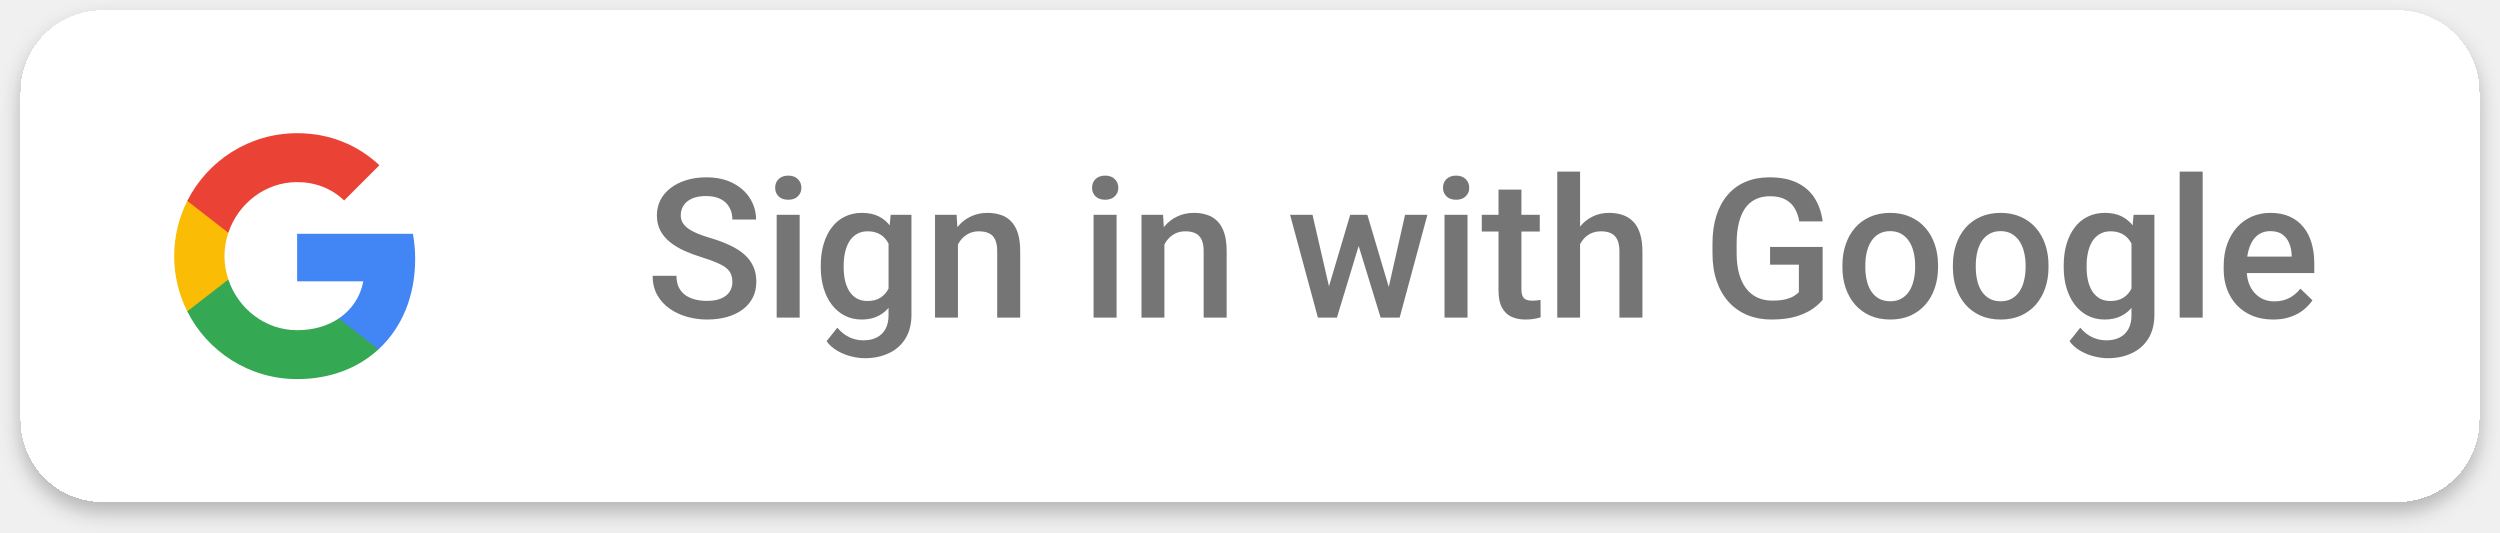
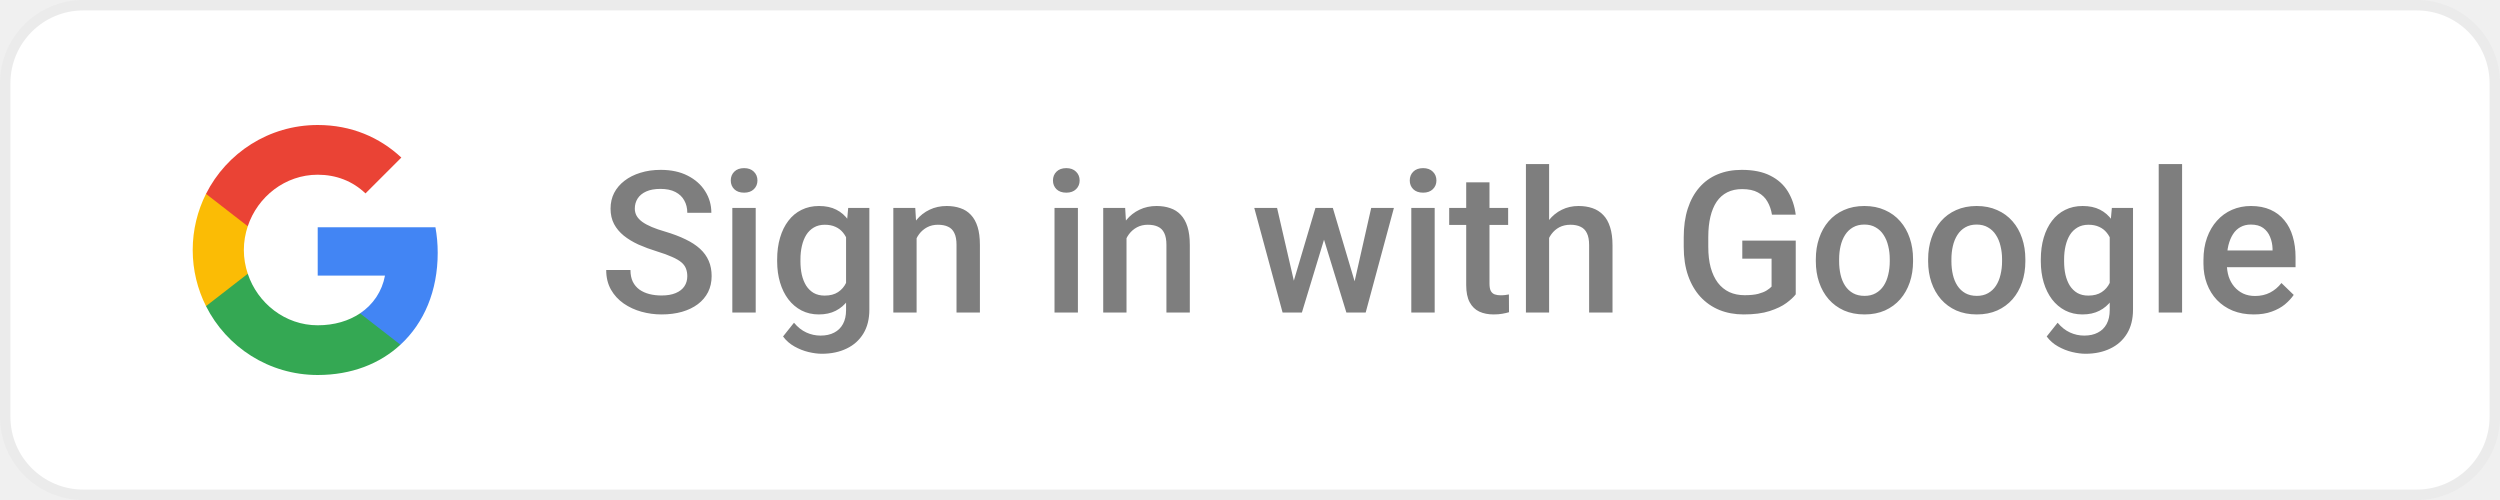
- <svg xmlns="http://www.w3.org/2000/svg" width="244" height="52" viewBox="0 0 244 52" fill="none">
-   <g filter="url(#filter0_dd_335_918)">
-     <rect x="2" y="1" width="240" height="48" rx="8" fill="white" shape-rendering="crispEdges" />
-     <path fill-rule="evenodd" clip-rule="evenodd" d="M40.52 25.273C40.52 24.422 40.444 23.604 40.302 22.818H29V27.46H35.458C35.18 28.96 34.334 30.231 33.064 31.082V34.093H36.942C39.211 32.004 40.52 28.927 40.52 25.273Z" fill="#4285F4" />
-     <path fill-rule="evenodd" clip-rule="evenodd" d="M29 37C32.24 37 34.956 35.925 36.942 34.093L33.064 31.082C31.989 31.802 30.614 32.227 29 32.227C25.875 32.227 23.229 30.116 22.285 27.28H18.276V30.389C20.251 34.311 24.309 37 29 37Z" fill="#34A853" />
-     <path fill-rule="evenodd" clip-rule="evenodd" d="M22.285 27.28C22.046 26.56 21.909 25.791 21.909 25C21.909 24.209 22.046 23.44 22.285 22.72V19.611H18.276C17.464 21.231 17 23.064 17 25C17 26.936 17.464 28.769 18.276 30.389L22.285 27.28Z" fill="#FBBC05" />
-     <path fill-rule="evenodd" clip-rule="evenodd" d="M29 17.773C30.762 17.773 32.344 18.378 33.587 19.567L37.029 16.125C34.951 14.189 32.234 13 29 13C24.309 13 20.251 15.689 18.276 19.611L22.285 22.72C23.229 19.884 25.875 17.773 29 17.773Z" fill="#EA4335" />
-     <path d="M71.48 27.521C71.48 27.243 71.436 26.995 71.35 26.779C71.269 26.562 71.124 26.364 70.914 26.185C70.703 26.006 70.406 25.832 70.023 25.666C69.646 25.492 69.163 25.316 68.576 25.137C67.933 24.939 67.339 24.719 66.794 24.478C66.256 24.231 65.786 23.946 65.384 23.625C64.982 23.297 64.67 22.922 64.447 22.502C64.225 22.075 64.113 21.584 64.113 21.027C64.113 20.476 64.228 19.975 64.457 19.524C64.692 19.072 65.022 18.683 65.449 18.355C65.882 18.021 66.392 17.764 66.98 17.585C67.567 17.399 68.217 17.307 68.928 17.307C69.93 17.307 70.793 17.492 71.517 17.863C72.246 18.234 72.806 18.732 73.196 19.357C73.592 19.982 73.79 20.671 73.79 21.426H71.48C71.48 20.98 71.384 20.588 71.192 20.248C71.006 19.901 70.722 19.629 70.338 19.431C69.961 19.233 69.482 19.134 68.9 19.134C68.35 19.134 67.892 19.218 67.527 19.385C67.162 19.552 66.89 19.777 66.711 20.062C66.532 20.346 66.442 20.668 66.442 21.027C66.442 21.28 66.501 21.512 66.618 21.723C66.736 21.927 66.915 22.119 67.156 22.298C67.397 22.471 67.701 22.635 68.065 22.79C68.43 22.944 68.86 23.093 69.355 23.235C70.103 23.457 70.756 23.705 71.312 23.977C71.869 24.243 72.333 24.546 72.704 24.886C73.075 25.226 73.353 25.613 73.539 26.046C73.725 26.473 73.817 26.958 73.817 27.502C73.817 28.072 73.703 28.585 73.474 29.043C73.245 29.494 72.918 29.881 72.491 30.202C72.07 30.518 71.563 30.762 70.969 30.935C70.382 31.102 69.726 31.186 69.002 31.186C68.353 31.186 67.713 31.099 67.082 30.926C66.457 30.753 65.888 30.49 65.375 30.137C64.862 29.779 64.454 29.333 64.15 28.801C63.847 28.263 63.696 27.635 63.696 26.918H66.024C66.024 27.357 66.099 27.731 66.247 28.041C66.402 28.35 66.615 28.603 66.887 28.801C67.159 28.993 67.475 29.135 67.834 29.228C68.198 29.321 68.588 29.367 69.002 29.367C69.547 29.367 70.001 29.29 70.366 29.135C70.737 28.981 71.016 28.764 71.201 28.486C71.387 28.207 71.48 27.886 71.48 27.521ZM78.048 20.962V31H75.803V20.962H78.048ZM75.654 18.327C75.654 17.987 75.766 17.706 75.988 17.483C76.217 17.254 76.533 17.14 76.935 17.14C77.33 17.14 77.643 17.254 77.872 17.483C78.1 17.706 78.215 17.987 78.215 18.327C78.215 18.661 78.1 18.939 77.872 19.162C77.643 19.385 77.33 19.496 76.935 19.496C76.533 19.496 76.217 19.385 75.988 19.162C75.766 18.939 75.654 18.661 75.654 18.327ZM86.926 20.962H88.958V30.722C88.958 31.625 88.766 32.392 88.383 33.023C87.999 33.653 87.464 34.133 86.778 34.46C86.091 34.794 85.296 34.961 84.394 34.961C84.01 34.961 83.583 34.906 83.113 34.794C82.649 34.683 82.198 34.504 81.759 34.256C81.326 34.015 80.964 33.697 80.673 33.301L81.722 31.983C82.08 32.41 82.476 32.722 82.909 32.92C83.342 33.118 83.797 33.217 84.273 33.217C84.786 33.217 85.222 33.121 85.581 32.93C85.946 32.744 86.227 32.469 86.425 32.104C86.623 31.739 86.722 31.294 86.722 30.768V23.235L86.926 20.962ZM80.107 26.092V25.898C80.107 25.137 80.2 24.444 80.386 23.819C80.571 23.189 80.837 22.647 81.184 22.196C81.53 21.738 81.951 21.389 82.445 21.148C82.94 20.9 83.5 20.776 84.124 20.776C84.774 20.776 85.328 20.894 85.785 21.129C86.249 21.364 86.636 21.701 86.945 22.14C87.254 22.573 87.495 23.093 87.668 23.699C87.848 24.299 87.981 24.967 88.067 25.703V26.324C87.987 27.042 87.851 27.697 87.659 28.291C87.467 28.885 87.214 29.398 86.898 29.831C86.583 30.264 86.193 30.598 85.73 30.833C85.272 31.068 84.731 31.186 84.106 31.186C83.494 31.186 82.94 31.059 82.445 30.805C81.957 30.552 81.536 30.196 81.184 29.738C80.837 29.281 80.571 28.742 80.386 28.124C80.2 27.499 80.107 26.822 80.107 26.092ZM82.343 25.898V26.092C82.343 26.55 82.387 26.977 82.473 27.373C82.566 27.768 82.705 28.118 82.891 28.421C83.082 28.718 83.324 28.953 83.614 29.126C83.911 29.293 84.261 29.377 84.663 29.377C85.188 29.377 85.618 29.265 85.952 29.043C86.292 28.82 86.552 28.52 86.731 28.143C86.917 27.759 87.047 27.332 87.121 26.862V25.183C87.084 24.818 87.007 24.478 86.889 24.163C86.778 23.847 86.626 23.572 86.435 23.337C86.243 23.096 86.002 22.91 85.711 22.78C85.42 22.644 85.077 22.576 84.681 22.576C84.279 22.576 83.93 22.663 83.633 22.836C83.336 23.009 83.092 23.247 82.9 23.55C82.714 23.853 82.575 24.206 82.482 24.608C82.39 25.01 82.343 25.44 82.343 25.898ZM93.495 23.105V31H91.259V20.962H93.365L93.495 23.105ZM93.096 25.61L92.372 25.601C92.378 24.889 92.477 24.237 92.669 23.643C92.867 23.049 93.139 22.539 93.485 22.112C93.838 21.686 94.258 21.358 94.747 21.129C95.236 20.894 95.78 20.776 96.38 20.776C96.862 20.776 97.298 20.844 97.688 20.98C98.084 21.11 98.421 21.324 98.699 21.621C98.984 21.918 99.2 22.304 99.349 22.78C99.497 23.25 99.571 23.829 99.571 24.515V31H97.326V24.506C97.326 24.023 97.255 23.643 97.113 23.365C96.977 23.08 96.776 22.879 96.51 22.762C96.25 22.638 95.925 22.576 95.536 22.576C95.152 22.576 94.809 22.657 94.506 22.817C94.203 22.978 93.946 23.198 93.736 23.476C93.532 23.754 93.374 24.076 93.263 24.441C93.151 24.806 93.096 25.195 93.096 25.61ZM108.979 20.962V31H106.733V20.962H108.979ZM106.585 18.327C106.585 17.987 106.696 17.706 106.919 17.483C107.148 17.254 107.463 17.14 107.865 17.14C108.261 17.14 108.573 17.254 108.802 17.483C109.031 17.706 109.146 17.987 109.146 18.327C109.146 18.661 109.031 18.939 108.802 19.162C108.573 19.385 108.261 19.496 107.865 19.496C107.463 19.496 107.148 19.385 106.919 19.162C106.696 18.939 106.585 18.661 106.585 18.327ZM113.645 23.105V31H111.409V20.962H113.515L113.645 23.105ZM113.246 25.61L112.522 25.601C112.529 24.889 112.628 24.237 112.819 23.643C113.017 23.049 113.289 22.539 113.636 22.112C113.988 21.686 114.409 21.358 114.897 21.129C115.386 20.894 115.93 20.776 116.53 20.776C117.013 20.776 117.449 20.844 117.838 20.98C118.234 21.11 118.571 21.324 118.85 21.621C119.134 21.918 119.351 22.304 119.499 22.78C119.647 23.25 119.722 23.829 119.722 24.515V31H117.477V24.506C117.477 24.023 117.405 23.643 117.263 23.365C117.127 23.08 116.926 22.879 116.66 22.762C116.4 22.638 116.076 22.576 115.686 22.576C115.303 22.576 114.959 22.657 114.656 22.817C114.353 22.978 114.097 23.198 113.886 23.476C113.682 23.754 113.524 24.076 113.413 24.441C113.302 24.806 113.246 25.195 113.246 25.61ZM129.463 28.773L131.782 20.962H133.211L132.821 23.3L130.483 31H129.203L129.463 28.773ZM128.099 20.962L129.908 28.811L130.057 31H128.628L125.91 20.962H128.099ZM135.382 28.718L137.135 20.962H139.315L136.606 31H135.178L135.382 28.718ZM133.452 20.962L135.744 28.681L136.031 31H134.751L132.385 23.291L131.996 20.962H133.452ZM143.23 20.962V31H140.985V20.962H143.23ZM140.837 18.327C140.837 17.987 140.948 17.706 141.171 17.483C141.4 17.254 141.715 17.14 142.117 17.14C142.513 17.14 142.825 17.254 143.054 17.483C143.283 17.706 143.397 17.987 143.397 18.327C143.397 18.661 143.283 18.939 143.054 19.162C142.825 19.385 142.513 19.496 142.117 19.496C141.715 19.496 141.4 19.385 141.171 19.162C140.948 18.939 140.837 18.661 140.837 18.327ZM150.281 20.962V22.595H144.622V20.962H150.281ZM146.255 18.503H148.491V28.226C148.491 28.535 148.534 28.773 148.621 28.94C148.713 29.101 148.84 29.209 149.001 29.265C149.162 29.321 149.35 29.349 149.567 29.349C149.722 29.349 149.87 29.339 150.012 29.321C150.154 29.302 150.269 29.284 150.355 29.265L150.365 30.972C150.179 31.028 149.963 31.077 149.715 31.121C149.474 31.164 149.196 31.186 148.88 31.186C148.367 31.186 147.912 31.096 147.517 30.916C147.121 30.731 146.812 30.431 146.589 30.017C146.366 29.602 146.255 29.052 146.255 28.365V18.503ZM154.215 16.75V31H151.988V16.75H154.215ZM153.825 25.61L153.102 25.601C153.108 24.908 153.204 24.268 153.389 23.68C153.581 23.093 153.847 22.582 154.187 22.149C154.533 21.71 154.948 21.373 155.43 21.138C155.913 20.897 156.448 20.776 157.035 20.776C157.53 20.776 157.975 20.844 158.371 20.98C158.773 21.116 159.119 21.336 159.41 21.639C159.701 21.936 159.92 22.326 160.069 22.808C160.223 23.284 160.301 23.866 160.301 24.552V31H158.056V24.534C158.056 24.051 157.985 23.668 157.842 23.383C157.706 23.099 157.505 22.895 157.239 22.771C156.973 22.641 156.649 22.576 156.265 22.576C155.863 22.576 155.507 22.657 155.198 22.817C154.895 22.978 154.642 23.198 154.438 23.476C154.233 23.754 154.079 24.076 153.974 24.441C153.875 24.806 153.825 25.195 153.825 25.61ZM177.891 24.098V29.256C177.699 29.509 177.399 29.788 176.991 30.091C176.589 30.388 176.054 30.644 175.386 30.861C174.718 31.077 173.886 31.186 172.89 31.186C172.043 31.186 171.267 31.043 170.562 30.759C169.856 30.468 169.247 30.044 168.734 29.488C168.227 28.931 167.834 28.254 167.556 27.456C167.277 26.652 167.138 25.737 167.138 24.71V23.773C167.138 22.752 167.265 21.843 167.519 21.045C167.778 20.241 168.149 19.561 168.632 19.004C169.114 18.448 169.696 18.027 170.376 17.743C171.062 17.452 171.839 17.307 172.705 17.307C173.812 17.307 174.727 17.492 175.451 17.863C176.181 18.228 176.743 18.735 177.139 19.385C177.535 20.034 177.785 20.776 177.891 21.611H175.608C175.534 21.141 175.389 20.721 175.172 20.35C174.962 19.979 174.659 19.688 174.263 19.477C173.874 19.261 173.366 19.153 172.742 19.153C172.204 19.153 171.73 19.255 171.322 19.459C170.914 19.663 170.574 19.963 170.302 20.359C170.036 20.755 169.835 21.237 169.699 21.806C169.563 22.375 169.495 23.025 169.495 23.754V24.71C169.495 25.452 169.572 26.111 169.727 26.686C169.887 27.261 170.116 27.747 170.413 28.143C170.716 28.538 171.084 28.838 171.517 29.043C171.95 29.24 172.439 29.339 172.983 29.339C173.515 29.339 173.951 29.296 174.291 29.209C174.631 29.117 174.9 29.009 175.098 28.885C175.302 28.755 175.46 28.631 175.571 28.514V25.832H172.76V24.098H177.891ZM179.82 26.092V25.879C179.82 25.155 179.925 24.484 180.136 23.866C180.346 23.241 180.649 22.7 181.045 22.242C181.447 21.778 181.936 21.42 182.511 21.166C183.092 20.906 183.748 20.776 184.478 20.776C185.214 20.776 185.869 20.906 186.444 21.166C187.026 21.42 187.517 21.778 187.919 22.242C188.321 22.7 188.628 23.241 188.838 23.866C189.048 24.484 189.153 25.155 189.153 25.879V26.092C189.153 26.816 189.048 27.487 188.838 28.105C188.628 28.724 188.321 29.265 187.919 29.729C187.517 30.187 187.029 30.545 186.454 30.805C185.878 31.059 185.226 31.186 184.496 31.186C183.76 31.186 183.101 31.059 182.52 30.805C181.945 30.545 181.456 30.187 181.054 29.729C180.652 29.265 180.346 28.724 180.136 28.105C179.925 27.487 179.82 26.816 179.82 26.092ZM182.056 25.879V26.092C182.056 26.544 182.103 26.971 182.195 27.373C182.288 27.775 182.433 28.127 182.631 28.43C182.829 28.733 183.083 28.971 183.392 29.145C183.701 29.318 184.069 29.404 184.496 29.404C184.91 29.404 185.269 29.318 185.572 29.145C185.882 28.971 186.135 28.733 186.333 28.43C186.531 28.127 186.676 27.775 186.769 27.373C186.868 26.971 186.917 26.544 186.917 26.092V25.879C186.917 25.434 186.868 25.013 186.769 24.617C186.676 24.215 186.528 23.86 186.324 23.55C186.126 23.241 185.872 23 185.563 22.827C185.26 22.647 184.898 22.558 184.478 22.558C184.057 22.558 183.692 22.647 183.383 22.827C183.08 23 182.829 23.241 182.631 23.55C182.433 23.86 182.288 24.215 182.195 24.617C182.103 25.013 182.056 25.434 182.056 25.879ZM190.601 26.092V25.879C190.601 25.155 190.706 24.484 190.916 23.866C191.126 23.241 191.429 22.7 191.825 22.242C192.227 21.778 192.716 21.42 193.291 21.166C193.872 20.906 194.528 20.776 195.258 20.776C195.994 20.776 196.649 20.906 197.225 21.166C197.806 21.42 198.298 21.778 198.7 22.242C199.102 22.7 199.408 23.241 199.618 23.866C199.828 24.484 199.934 25.155 199.934 25.879V26.092C199.934 26.816 199.828 27.487 199.618 28.105C199.408 28.724 199.102 29.265 198.7 29.729C198.298 30.187 197.809 30.545 197.234 30.805C196.659 31.059 196.006 31.186 195.276 31.186C194.54 31.186 193.882 31.059 193.3 30.805C192.725 30.545 192.236 30.187 191.834 29.729C191.432 29.265 191.126 28.724 190.916 28.105C190.706 27.487 190.601 26.816 190.601 26.092ZM192.836 25.879V26.092C192.836 26.544 192.883 26.971 192.976 27.373C193.068 27.775 193.214 28.127 193.412 28.43C193.61 28.733 193.863 28.971 194.172 29.145C194.482 29.318 194.85 29.404 195.276 29.404C195.691 29.404 196.049 29.318 196.353 29.145C196.662 28.971 196.915 28.733 197.113 28.43C197.311 28.127 197.457 27.775 197.549 27.373C197.648 26.971 197.698 26.544 197.698 26.092V25.879C197.698 25.434 197.648 25.013 197.549 24.617C197.457 24.215 197.308 23.86 197.104 23.55C196.906 23.241 196.653 23 196.343 22.827C196.04 22.647 195.678 22.558 195.258 22.558C194.837 22.558 194.472 22.647 194.163 22.827C193.86 23 193.61 23.241 193.412 23.55C193.214 23.86 193.068 24.215 192.976 24.617C192.883 25.013 192.836 25.434 192.836 25.879ZM208.237 20.962H210.269V30.722C210.269 31.625 210.077 32.392 209.693 33.023C209.31 33.653 208.775 34.133 208.088 34.46C207.402 34.794 206.607 34.961 205.704 34.961C205.321 34.961 204.894 34.906 204.424 34.794C203.96 34.683 203.508 34.504 203.069 34.256C202.636 34.015 202.275 33.697 201.984 33.301L203.032 31.983C203.391 32.41 203.787 32.722 204.22 32.92C204.653 33.118 205.107 33.217 205.583 33.217C206.097 33.217 206.533 33.121 206.892 32.93C207.257 32.744 207.538 32.469 207.736 32.104C207.934 31.739 208.033 31.294 208.033 30.768V23.235L208.237 20.962ZM201.418 26.092V25.898C201.418 25.137 201.511 24.444 201.696 23.819C201.882 23.189 202.148 22.647 202.494 22.196C202.84 21.738 203.261 21.389 203.756 21.148C204.251 20.9 204.81 20.776 205.435 20.776C206.084 20.776 206.638 20.894 207.096 21.129C207.56 21.364 207.946 21.701 208.255 22.14C208.565 22.573 208.806 23.093 208.979 23.699C209.158 24.299 209.291 24.967 209.378 25.703V26.324C209.298 27.042 209.161 27.697 208.97 28.291C208.778 28.885 208.524 29.398 208.209 29.831C207.894 30.264 207.504 30.598 207.04 30.833C206.582 31.068 206.041 31.186 205.417 31.186C204.804 31.186 204.251 31.059 203.756 30.805C203.267 30.552 202.847 30.196 202.494 29.738C202.148 29.281 201.882 28.742 201.696 28.124C201.511 27.499 201.418 26.822 201.418 26.092ZM203.654 25.898V26.092C203.654 26.55 203.697 26.977 203.784 27.373C203.876 27.768 204.016 28.118 204.201 28.421C204.393 28.718 204.634 28.953 204.925 29.126C205.222 29.293 205.571 29.377 205.973 29.377C206.499 29.377 206.929 29.265 207.263 29.043C207.603 28.82 207.863 28.52 208.042 28.143C208.228 27.759 208.357 27.332 208.432 26.862V25.183C208.395 24.818 208.317 24.478 208.2 24.163C208.088 23.847 207.937 23.572 207.745 23.337C207.553 23.096 207.312 22.91 207.021 22.78C206.731 22.644 206.388 22.576 205.992 22.576C205.59 22.576 205.24 22.663 204.943 22.836C204.646 23.009 204.402 23.247 204.21 23.55C204.025 23.853 203.886 24.206 203.793 24.608C203.7 25.01 203.654 25.44 203.654 25.898ZM214.981 16.75V31H212.736V16.75H214.981ZM221.856 31.186C221.114 31.186 220.443 31.065 219.843 30.824C219.249 30.576 218.742 30.233 218.321 29.794C217.907 29.355 217.588 28.838 217.366 28.245C217.143 27.651 217.032 27.011 217.032 26.324V25.953C217.032 25.168 217.146 24.456 217.375 23.819C217.604 23.182 217.922 22.638 218.331 22.186C218.739 21.729 219.221 21.379 219.778 21.138C220.334 20.897 220.938 20.776 221.587 20.776C222.304 20.776 222.932 20.897 223.47 21.138C224.008 21.379 224.454 21.72 224.806 22.159C225.165 22.592 225.431 23.108 225.604 23.708C225.783 24.308 225.873 24.97 225.873 25.693V26.649H218.117V25.044H223.665V24.868C223.653 24.466 223.572 24.088 223.424 23.736C223.282 23.383 223.062 23.099 222.765 22.882C222.468 22.666 222.072 22.558 221.578 22.558C221.207 22.558 220.876 22.638 220.585 22.799C220.3 22.953 220.062 23.179 219.871 23.476C219.679 23.773 219.53 24.132 219.425 24.552C219.326 24.967 219.277 25.434 219.277 25.953V26.324C219.277 26.763 219.336 27.172 219.453 27.549C219.577 27.92 219.756 28.245 219.991 28.523C220.226 28.801 220.511 29.021 220.845 29.182C221.179 29.336 221.559 29.414 221.986 29.414C222.524 29.414 223.003 29.305 223.424 29.089C223.844 28.872 224.209 28.566 224.519 28.17L225.697 29.311C225.48 29.627 225.199 29.93 224.853 30.221C224.506 30.505 224.083 30.737 223.582 30.916C223.087 31.096 222.512 31.186 221.856 31.186Z" fill="black" fill-opacity="0.54" />
-   </g>
-   <defs>
-     <filter id="filter0_dd_335_918" x="0" y="0" width="244" height="52" filterUnits="userSpaceOnUse" color-interpolation-filters="sRGB">
-       <feFlood flood-opacity="0" result="BackgroundImageFix" />
-       <feColorMatrix in="SourceAlpha" type="matrix" values="0 0 0 0 0 0 0 0 0 0 0 0 0 0 0 0 0 0 127 0" result="hardAlpha" />
-       <feOffset dy="1" />
-       <feGaussianBlur stdDeviation="1" />
-       <feColorMatrix type="matrix" values="0 0 0 0 0 0 0 0 0 0 0 0 0 0 0 0 0 0 0.25 0" />
-       <feBlend mode="normal" in2="BackgroundImageFix" result="effect1_dropShadow_335_918" />
-       <feColorMatrix in="SourceAlpha" type="matrix" values="0 0 0 0 0 0 0 0 0 0 0 0 0 0 0 0 0 0 127 0" result="hardAlpha" />
-       <feOffset />
-       <feComposite in2="hardAlpha" operator="out" />
-       <feColorMatrix type="matrix" values="0 0 0 0 0 0 0 0 0 0 0 0 0 0 0 0 0 0 0.08 0" />
-       <feBlend mode="normal" in2="effect1_dropShadow_335_918" result="effect2_dropShadow_335_918" />
-       <feBlend mode="normal" in="SourceGraphic" in2="effect2_dropShadow_335_918" result="shape" />
-     </filter>
-   </defs>
+ <svg xmlns="http://www.w3.org/2000/svg" width="240" height="48" viewBox="0 0 240 48" fill="none">
+   <rect width="240" height="48" rx="8" fill="white" />
+   <rect x="0.5" y="0.5" width="239" height="47" rx="7.5" stroke="black" stroke-opacity="0.08" />
+   <path fill-rule="evenodd" clip-rule="evenodd" d="M42.02 24.273C42.02 23.422 41.944 22.604 41.802 21.818H30.5V26.46H36.958C36.68 27.96 35.834 29.231 34.564 30.082V33.093H38.442C40.711 31.004 42.02 27.927 42.02 24.273Z" fill="#4285F4" />
+   <path fill-rule="evenodd" clip-rule="evenodd" d="M30.5 36C33.74 36 36.456 34.925 38.442 33.093L34.564 30.082C33.489 30.802 32.114 31.227 30.5 31.227C27.375 31.227 24.729 29.116 23.785 26.28H19.776V29.389C21.751 33.311 25.809 36 30.5 36Z" fill="#34A853" />
+   <path fill-rule="evenodd" clip-rule="evenodd" d="M23.785 26.28C23.546 25.56 23.409 24.791 23.409 24C23.409 23.209 23.546 22.44 23.785 21.72V18.611H19.776C18.964 20.231 18.5 22.064 18.5 24C18.5 25.936 18.964 27.769 19.776 29.389L23.785 26.28Z" fill="#FBBC05" />
+   <path fill-rule="evenodd" clip-rule="evenodd" d="M30.5 16.773C32.262 16.773 33.844 17.378 35.087 18.567L38.529 15.126C36.451 13.189 33.734 12 30.5 12C25.809 12 21.751 14.689 19.776 18.611L23.785 21.72C24.729 18.884 27.375 16.773 30.5 16.773Z" fill="#EA4335" />
+   <path d="M65.98 26.521C65.98 26.243 65.936 25.995 65.85 25.779C65.769 25.562 65.624 25.364 65.414 25.185C65.203 25.006 64.906 24.832 64.523 24.666C64.146 24.492 63.663 24.316 63.076 24.137C62.432 23.939 61.839 23.719 61.294 23.478C60.756 23.231 60.286 22.946 59.884 22.625C59.482 22.297 59.17 21.922 58.947 21.502C58.725 21.075 58.613 20.584 58.613 20.027C58.613 19.476 58.728 18.975 58.956 18.524C59.192 18.072 59.523 17.683 59.949 17.355C60.382 17.021 60.892 16.764 61.48 16.585C62.068 16.399 62.717 16.307 63.428 16.307C64.43 16.307 65.293 16.492 66.017 16.863C66.746 17.234 67.306 17.732 67.696 18.357C68.092 18.982 68.29 19.671 68.29 20.426H65.98C65.98 19.98 65.884 19.588 65.692 19.248C65.506 18.901 65.222 18.629 64.838 18.431C64.461 18.233 63.982 18.134 63.4 18.134C62.85 18.134 62.392 18.218 62.027 18.385C61.662 18.552 61.39 18.777 61.211 19.062C61.032 19.346 60.942 19.668 60.942 20.027C60.942 20.28 61.001 20.512 61.118 20.723C61.236 20.927 61.415 21.119 61.656 21.298C61.898 21.471 62.2 21.635 62.565 21.79C62.93 21.944 63.36 22.093 63.855 22.235C64.603 22.457 65.256 22.705 65.812 22.977C66.369 23.243 66.833 23.546 67.204 23.886C67.575 24.226 67.853 24.613 68.039 25.046C68.225 25.473 68.317 25.958 68.317 26.502C68.317 27.072 68.203 27.585 67.974 28.043C67.745 28.494 67.418 28.881 66.991 29.202C66.57 29.518 66.063 29.762 65.469 29.935C64.882 30.102 64.226 30.186 63.502 30.186C62.853 30.186 62.213 30.099 61.582 29.926C60.957 29.753 60.388 29.49 59.875 29.137C59.362 28.779 58.953 28.333 58.65 27.801C58.347 27.263 58.196 26.635 58.196 25.918H60.524C60.524 26.357 60.599 26.731 60.747 27.041C60.902 27.35 61.115 27.603 61.387 27.801C61.659 27.993 61.975 28.135 62.334 28.228C62.698 28.321 63.088 28.367 63.502 28.367C64.047 28.367 64.501 28.29 64.866 28.135C65.237 27.981 65.516 27.764 65.701 27.486C65.887 27.207 65.98 26.886 65.98 26.521ZM72.548 19.962V30H70.303V19.962H72.548ZM70.154 17.327C70.154 16.987 70.266 16.706 70.488 16.483C70.717 16.254 71.033 16.14 71.435 16.14C71.83 16.14 72.143 16.254 72.372 16.483C72.6 16.706 72.715 16.987 72.715 17.327C72.715 17.661 72.6 17.939 72.372 18.162C72.143 18.385 71.83 18.496 71.435 18.496C71.033 18.496 70.717 18.385 70.488 18.162C70.266 17.939 70.154 17.661 70.154 17.327ZM81.426 19.962H83.458V29.722C83.458 30.625 83.266 31.392 82.883 32.023C82.499 32.653 81.964 33.133 81.278 33.46C80.591 33.794 79.796 33.961 78.894 33.961C78.51 33.961 78.083 33.906 77.613 33.794C77.149 33.683 76.698 33.504 76.259 33.256C75.826 33.015 75.464 32.697 75.173 32.301L76.222 30.983C76.58 31.41 76.976 31.723 77.409 31.92C77.842 32.118 78.297 32.217 78.773 32.217C79.286 32.217 79.722 32.121 80.081 31.93C80.446 31.744 80.727 31.469 80.925 31.104C81.123 30.739 81.222 30.294 81.222 29.768V22.235L81.426 19.962ZM74.607 25.092V24.898C74.607 24.137 74.7 23.444 74.886 22.819C75.071 22.189 75.337 21.647 75.684 21.196C76.03 20.738 76.451 20.389 76.945 20.148C77.44 19.9 78 19.776 78.624 19.776C79.274 19.776 79.828 19.894 80.285 20.129C80.749 20.364 81.136 20.701 81.445 21.14C81.754 21.573 81.995 22.093 82.168 22.699C82.348 23.299 82.481 23.967 82.567 24.703V25.324C82.487 26.042 82.351 26.697 82.159 27.291C81.967 27.885 81.714 28.398 81.398 28.831C81.083 29.264 80.693 29.598 80.23 29.833C79.772 30.068 79.231 30.186 78.606 30.186C77.994 30.186 77.44 30.059 76.945 29.805C76.457 29.552 76.036 29.196 75.684 28.738C75.337 28.281 75.071 27.742 74.886 27.124C74.7 26.499 74.607 25.822 74.607 25.092ZM76.843 24.898V25.092C76.843 25.55 76.887 25.977 76.973 26.373C77.066 26.768 77.205 27.118 77.391 27.421C77.582 27.718 77.824 27.953 78.114 28.126C78.411 28.293 78.761 28.377 79.163 28.377C79.688 28.377 80.118 28.265 80.452 28.043C80.792 27.82 81.052 27.52 81.231 27.143C81.417 26.759 81.547 26.332 81.621 25.862V24.183C81.584 23.818 81.507 23.478 81.389 23.163C81.278 22.847 81.126 22.572 80.935 22.337C80.743 22.096 80.502 21.91 80.211 21.78C79.92 21.644 79.577 21.576 79.181 21.576C78.779 21.576 78.43 21.663 78.133 21.836C77.836 22.009 77.592 22.247 77.4 22.55C77.214 22.853 77.075 23.206 76.982 23.608C76.89 24.01 76.843 24.44 76.843 24.898ZM87.995 22.105V30H85.759V19.962H87.865L87.995 22.105ZM87.596 24.61L86.872 24.601C86.878 23.889 86.977 23.237 87.169 22.643C87.367 22.049 87.639 21.539 87.985 21.112C88.338 20.686 88.758 20.358 89.247 20.129C89.736 19.894 90.28 19.776 90.88 19.776C91.362 19.776 91.798 19.844 92.188 19.98C92.584 20.11 92.921 20.324 93.199 20.621C93.484 20.918 93.7 21.304 93.849 21.78C93.997 22.25 94.071 22.829 94.071 23.515V30H91.826V23.506C91.826 23.023 91.755 22.643 91.613 22.365C91.477 22.08 91.276 21.879 91.01 21.762C90.75 21.638 90.425 21.576 90.036 21.576C89.652 21.576 89.309 21.657 89.006 21.817C88.703 21.978 88.446 22.198 88.236 22.476C88.032 22.754 87.874 23.076 87.763 23.441C87.651 23.806 87.596 24.195 87.596 24.61ZM103.479 19.962V30H101.233V19.962H103.479ZM101.085 17.327C101.085 16.987 101.196 16.706 101.419 16.483C101.648 16.254 101.963 16.14 102.365 16.14C102.761 16.14 103.073 16.254 103.302 16.483C103.531 16.706 103.646 16.987 103.646 17.327C103.646 17.661 103.531 17.939 103.302 18.162C103.073 18.385 102.761 18.496 102.365 18.496C101.963 18.496 101.648 18.385 101.419 18.162C101.196 17.939 101.085 17.661 101.085 17.327ZM108.145 22.105V30H105.909V19.962H108.015L108.145 22.105ZM107.746 24.61L107.022 24.601C107.029 23.889 107.128 23.237 107.319 22.643C107.517 22.049 107.789 21.539 108.136 21.112C108.488 20.686 108.909 20.358 109.397 20.129C109.886 19.894 110.43 19.776 111.03 19.776C111.513 19.776 111.949 19.844 112.338 19.98C112.734 20.11 113.071 20.324 113.35 20.621C113.634 20.918 113.851 21.304 113.999 21.78C114.147 22.25 114.222 22.829 114.222 23.515V30H111.977V23.506C111.977 23.023 111.905 22.643 111.763 22.365C111.627 22.08 111.426 21.879 111.16 21.762C110.9 21.638 110.576 21.576 110.186 21.576C109.803 21.576 109.459 21.657 109.156 21.817C108.853 21.978 108.597 22.198 108.386 22.476C108.182 22.754 108.024 23.076 107.913 23.441C107.802 23.806 107.746 24.195 107.746 24.61ZM123.963 27.773L126.282 19.962H127.711L127.321 22.3L124.983 30H123.703L123.963 27.773ZM122.599 19.962L124.408 27.811L124.557 30H123.128L120.41 19.962H122.599ZM129.882 27.718L131.635 19.962H133.815L131.106 30H129.678L129.882 27.718ZM127.952 19.962L130.244 27.681L130.531 30H129.251L126.885 22.291L126.496 19.962H127.952ZM137.73 19.962V30H135.485V19.962H137.73ZM135.337 17.327C135.337 16.987 135.448 16.706 135.671 16.483C135.9 16.254 136.215 16.14 136.617 16.14C137.013 16.14 137.325 16.254 137.554 16.483C137.783 16.706 137.897 16.987 137.897 17.327C137.897 17.661 137.783 17.939 137.554 18.162C137.325 18.385 137.013 18.496 136.617 18.496C136.215 18.496 135.9 18.385 135.671 18.162C135.448 17.939 135.337 17.661 135.337 17.327ZM144.781 19.962V21.595H139.122V19.962H144.781ZM140.755 17.503H142.991V27.226C142.991 27.535 143.034 27.773 143.121 27.94C143.213 28.101 143.34 28.209 143.501 28.265C143.662 28.321 143.85 28.349 144.067 28.349C144.222 28.349 144.37 28.339 144.512 28.321C144.654 28.302 144.769 28.284 144.855 28.265L144.865 29.972C144.679 30.028 144.463 30.077 144.215 30.121C143.974 30.164 143.696 30.186 143.38 30.186C142.867 30.186 142.412 30.096 142.017 29.916C141.621 29.731 141.312 29.431 141.089 29.017C140.866 28.602 140.755 28.052 140.755 27.365V17.503ZM148.715 15.75V30H146.488V15.75H148.715ZM148.325 24.61L147.602 24.601C147.608 23.908 147.704 23.268 147.889 22.68C148.081 22.093 148.347 21.582 148.687 21.149C149.033 20.71 149.448 20.373 149.93 20.138C150.413 19.897 150.948 19.776 151.535 19.776C152.03 19.776 152.475 19.844 152.871 19.98C153.273 20.116 153.619 20.336 153.91 20.639C154.201 20.936 154.42 21.326 154.569 21.808C154.723 22.284 154.801 22.866 154.801 23.552V30H152.556V23.534C152.556 23.051 152.485 22.668 152.342 22.383C152.206 22.099 152.005 21.895 151.739 21.771C151.473 21.641 151.149 21.576 150.765 21.576C150.363 21.576 150.007 21.657 149.698 21.817C149.395 21.978 149.142 22.198 148.938 22.476C148.733 22.754 148.579 23.076 148.474 23.441C148.375 23.806 148.325 24.195 148.325 24.61ZM172.391 23.098V28.256C172.199 28.509 171.899 28.788 171.491 29.091C171.089 29.388 170.554 29.644 169.886 29.861C169.218 30.077 168.386 30.186 167.39 30.186C166.543 30.186 165.767 30.043 165.062 29.759C164.356 29.468 163.747 29.044 163.234 28.488C162.727 27.931 162.334 27.254 162.056 26.456C161.777 25.652 161.638 24.737 161.638 23.71V22.773C161.638 21.752 161.765 20.843 162.019 20.045C162.278 19.241 162.649 18.561 163.132 18.004C163.614 17.448 164.196 17.027 164.876 16.743C165.562 16.452 166.339 16.307 167.205 16.307C168.312 16.307 169.227 16.492 169.951 16.863C170.681 17.228 171.243 17.735 171.639 18.385C172.035 19.034 172.285 19.776 172.391 20.611H170.108C170.034 20.141 169.889 19.721 169.672 19.35C169.462 18.979 169.159 18.688 168.763 18.477C168.374 18.261 167.866 18.153 167.242 18.153C166.704 18.153 166.23 18.255 165.822 18.459C165.414 18.663 165.074 18.963 164.802 19.359C164.536 19.755 164.335 20.237 164.199 20.806C164.063 21.375 163.995 22.025 163.995 22.754V23.71C163.995 24.452 164.072 25.111 164.227 25.686C164.387 26.261 164.616 26.747 164.913 27.143C165.216 27.538 165.584 27.838 166.017 28.043C166.45 28.24 166.939 28.339 167.483 28.339C168.015 28.339 168.451 28.296 168.791 28.209C169.131 28.117 169.4 28.009 169.598 27.885C169.802 27.755 169.96 27.631 170.071 27.514V24.832H167.26V23.098H172.391ZM174.32 25.092V24.879C174.32 24.155 174.425 23.484 174.636 22.866C174.846 22.241 175.149 21.7 175.545 21.242C175.947 20.778 176.436 20.42 177.011 20.166C177.592 19.906 178.248 19.776 178.978 19.776C179.714 19.776 180.369 19.906 180.944 20.166C181.526 20.42 182.017 20.778 182.419 21.242C182.821 21.7 183.128 22.241 183.338 22.866C183.548 23.484 183.653 24.155 183.653 24.879V25.092C183.653 25.816 183.548 26.487 183.338 27.105C183.128 27.724 182.821 28.265 182.419 28.729C182.017 29.187 181.529 29.545 180.954 29.805C180.378 30.059 179.726 30.186 178.996 30.186C178.26 30.186 177.601 30.059 177.02 29.805C176.445 29.545 175.956 29.187 175.554 28.729C175.152 28.265 174.846 27.724 174.636 27.105C174.425 26.487 174.32 25.816 174.32 25.092ZM176.556 24.879V25.092C176.556 25.544 176.603 25.971 176.695 26.373C176.788 26.775 176.933 27.127 177.131 27.43C177.329 27.733 177.583 27.971 177.892 28.145C178.201 28.318 178.569 28.404 178.996 28.404C179.41 28.404 179.769 28.318 180.072 28.145C180.382 27.971 180.635 27.733 180.833 27.43C181.031 27.127 181.176 26.775 181.269 26.373C181.368 25.971 181.417 25.544 181.417 25.092V24.879C181.417 24.434 181.368 24.013 181.269 23.617C181.176 23.215 181.028 22.86 180.824 22.55C180.626 22.241 180.372 22 180.063 21.827C179.76 21.647 179.398 21.558 178.978 21.558C178.557 21.558 178.192 21.647 177.883 21.827C177.58 22 177.329 22.241 177.131 22.55C176.933 22.86 176.788 23.215 176.695 23.617C176.603 24.013 176.556 24.434 176.556 24.879ZM185.101 25.092V24.879C185.101 24.155 185.206 23.484 185.416 22.866C185.626 22.241 185.929 21.7 186.325 21.242C186.727 20.778 187.216 20.42 187.791 20.166C188.372 19.906 189.028 19.776 189.758 19.776C190.494 19.776 191.149 19.906 191.725 20.166C192.306 20.42 192.798 20.778 193.2 21.242C193.602 21.7 193.908 22.241 194.118 22.866C194.328 23.484 194.434 24.155 194.434 24.879V25.092C194.434 25.816 194.328 26.487 194.118 27.105C193.908 27.724 193.602 28.265 193.2 28.729C192.798 29.187 192.309 29.545 191.734 29.805C191.159 30.059 190.506 30.186 189.776 30.186C189.04 30.186 188.382 30.059 187.8 29.805C187.225 29.545 186.736 29.187 186.334 28.729C185.932 28.265 185.626 27.724 185.416 27.105C185.206 26.487 185.101 25.816 185.101 25.092ZM187.336 24.879V25.092C187.336 25.544 187.383 25.971 187.476 26.373C187.568 26.775 187.714 27.127 187.912 27.43C188.11 27.733 188.363 27.971 188.672 28.145C188.982 28.318 189.35 28.404 189.776 28.404C190.191 28.404 190.549 28.318 190.853 28.145C191.162 27.971 191.415 27.733 191.613 27.43C191.811 27.127 191.957 26.775 192.049 26.373C192.148 25.971 192.198 25.544 192.198 25.092V24.879C192.198 24.434 192.148 24.013 192.049 23.617C191.957 23.215 191.808 22.86 191.604 22.55C191.406 22.241 191.153 22 190.843 21.827C190.54 21.647 190.178 21.558 189.758 21.558C189.337 21.558 188.972 21.647 188.663 21.827C188.36 22 188.11 22.241 187.912 22.55C187.714 22.86 187.568 23.215 187.476 23.617C187.383 24.013 187.336 24.434 187.336 24.879ZM202.737 19.962H204.769V29.722C204.769 30.625 204.577 31.392 204.193 32.023C203.81 32.653 203.275 33.133 202.588 33.46C201.902 33.794 201.107 33.961 200.204 33.961C199.821 33.961 199.394 33.906 198.924 33.794C198.46 33.683 198.008 33.504 197.569 33.256C197.136 33.015 196.775 32.697 196.484 32.301L197.532 30.983C197.891 31.41 198.287 31.723 198.72 31.92C199.153 32.118 199.607 32.217 200.083 32.217C200.597 32.217 201.033 32.121 201.392 31.93C201.757 31.744 202.038 31.469 202.236 31.104C202.434 30.739 202.533 30.294 202.533 29.768V22.235L202.737 19.962ZM195.918 25.092V24.898C195.918 24.137 196.011 23.444 196.196 22.819C196.382 22.189 196.648 21.647 196.994 21.196C197.34 20.738 197.761 20.389 198.256 20.148C198.751 19.9 199.31 19.776 199.935 19.776C200.584 19.776 201.138 19.894 201.596 20.129C202.06 20.364 202.446 20.701 202.755 21.14C203.065 21.573 203.306 22.093 203.479 22.699C203.658 23.299 203.791 23.967 203.878 24.703V25.324C203.798 26.042 203.661 26.697 203.47 27.291C203.278 27.885 203.024 28.398 202.709 28.831C202.394 29.264 202.004 29.598 201.54 29.833C201.082 30.068 200.541 30.186 199.917 30.186C199.304 30.186 198.751 30.059 198.256 29.805C197.767 29.552 197.347 29.196 196.994 28.738C196.648 28.281 196.382 27.742 196.196 27.124C196.011 26.499 195.918 25.822 195.918 25.092ZM198.154 24.898V25.092C198.154 25.55 198.197 25.977 198.284 26.373C198.376 26.768 198.516 27.118 198.701 27.421C198.893 27.718 199.134 27.953 199.425 28.126C199.722 28.293 200.071 28.377 200.473 28.377C200.999 28.377 201.429 28.265 201.763 28.043C202.103 27.82 202.363 27.52 202.542 27.143C202.728 26.759 202.857 26.332 202.932 25.862V24.183C202.895 23.818 202.817 23.478 202.7 23.163C202.588 22.847 202.437 22.572 202.245 22.337C202.053 22.096 201.812 21.91 201.521 21.78C201.231 21.644 200.888 21.576 200.492 21.576C200.09 21.576 199.74 21.663 199.443 21.836C199.146 22.009 198.902 22.247 198.71 22.55C198.525 22.853 198.386 23.206 198.293 23.608C198.2 24.01 198.154 24.44 198.154 24.898ZM209.481 15.75V30H207.236V15.75H209.481ZM216.356 30.186C215.614 30.186 214.943 30.065 214.343 29.824C213.749 29.576 213.242 29.233 212.821 28.794C212.407 28.355 212.088 27.838 211.866 27.245C211.643 26.651 211.532 26.011 211.532 25.324V24.953C211.532 24.168 211.646 23.456 211.875 22.819C212.104 22.182 212.422 21.638 212.831 21.186C213.239 20.729 213.721 20.379 214.278 20.138C214.834 19.897 215.438 19.776 216.087 19.776C216.804 19.776 217.432 19.897 217.97 20.138C218.508 20.379 218.954 20.72 219.306 21.159C219.665 21.592 219.931 22.108 220.104 22.708C220.283 23.308 220.373 23.97 220.373 24.693V25.649H212.617V24.044H218.165V23.868C218.153 23.466 218.072 23.088 217.924 22.736C217.782 22.383 217.562 22.099 217.265 21.882C216.968 21.666 216.572 21.558 216.078 21.558C215.707 21.558 215.376 21.638 215.085 21.799C214.8 21.953 214.562 22.179 214.371 22.476C214.179 22.773 214.03 23.132 213.925 23.552C213.826 23.967 213.777 24.434 213.777 24.953V25.324C213.777 25.763 213.836 26.172 213.953 26.549C214.077 26.92 214.256 27.245 214.491 27.523C214.726 27.801 215.011 28.021 215.345 28.182C215.679 28.336 216.059 28.414 216.486 28.414C217.024 28.414 217.503 28.305 217.924 28.089C218.344 27.872 218.709 27.566 219.019 27.17L220.197 28.311C219.98 28.627 219.699 28.93 219.353 29.221C219.006 29.505 218.583 29.737 218.082 29.916C217.587 30.096 217.012 30.186 216.356 30.186Z" fill="#333333" fill-opacity="0.63" />
</svg>
